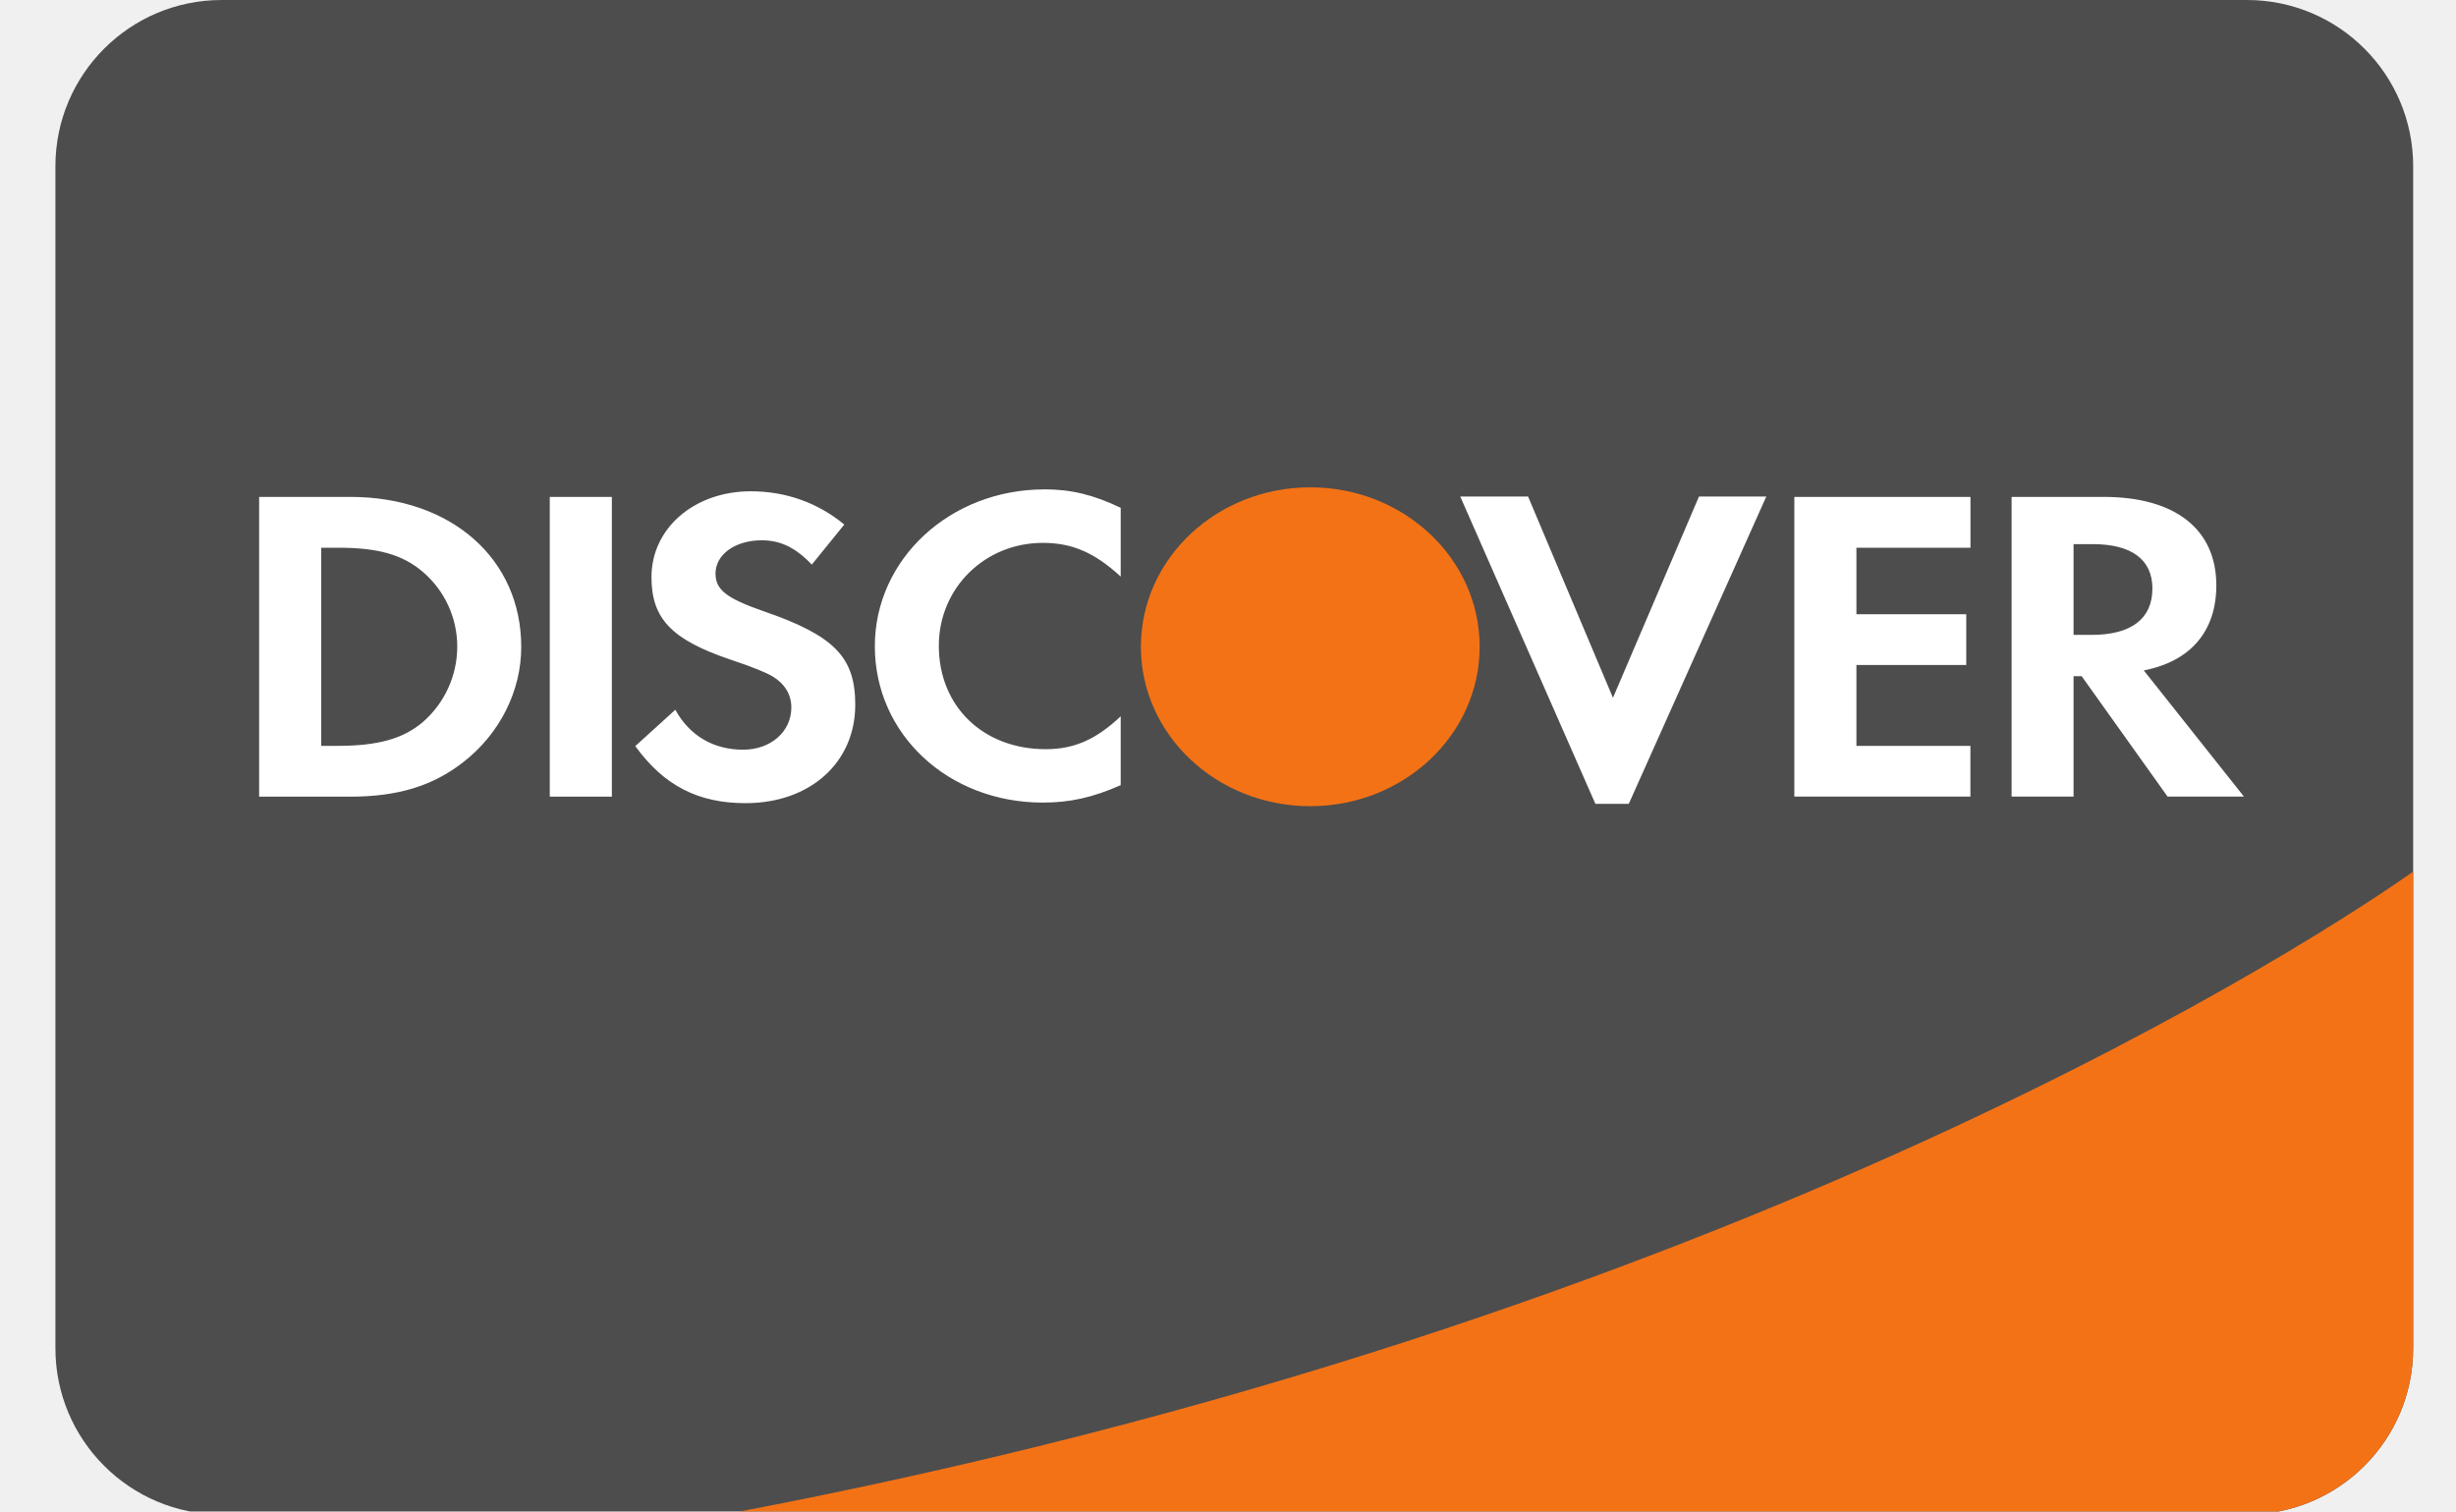
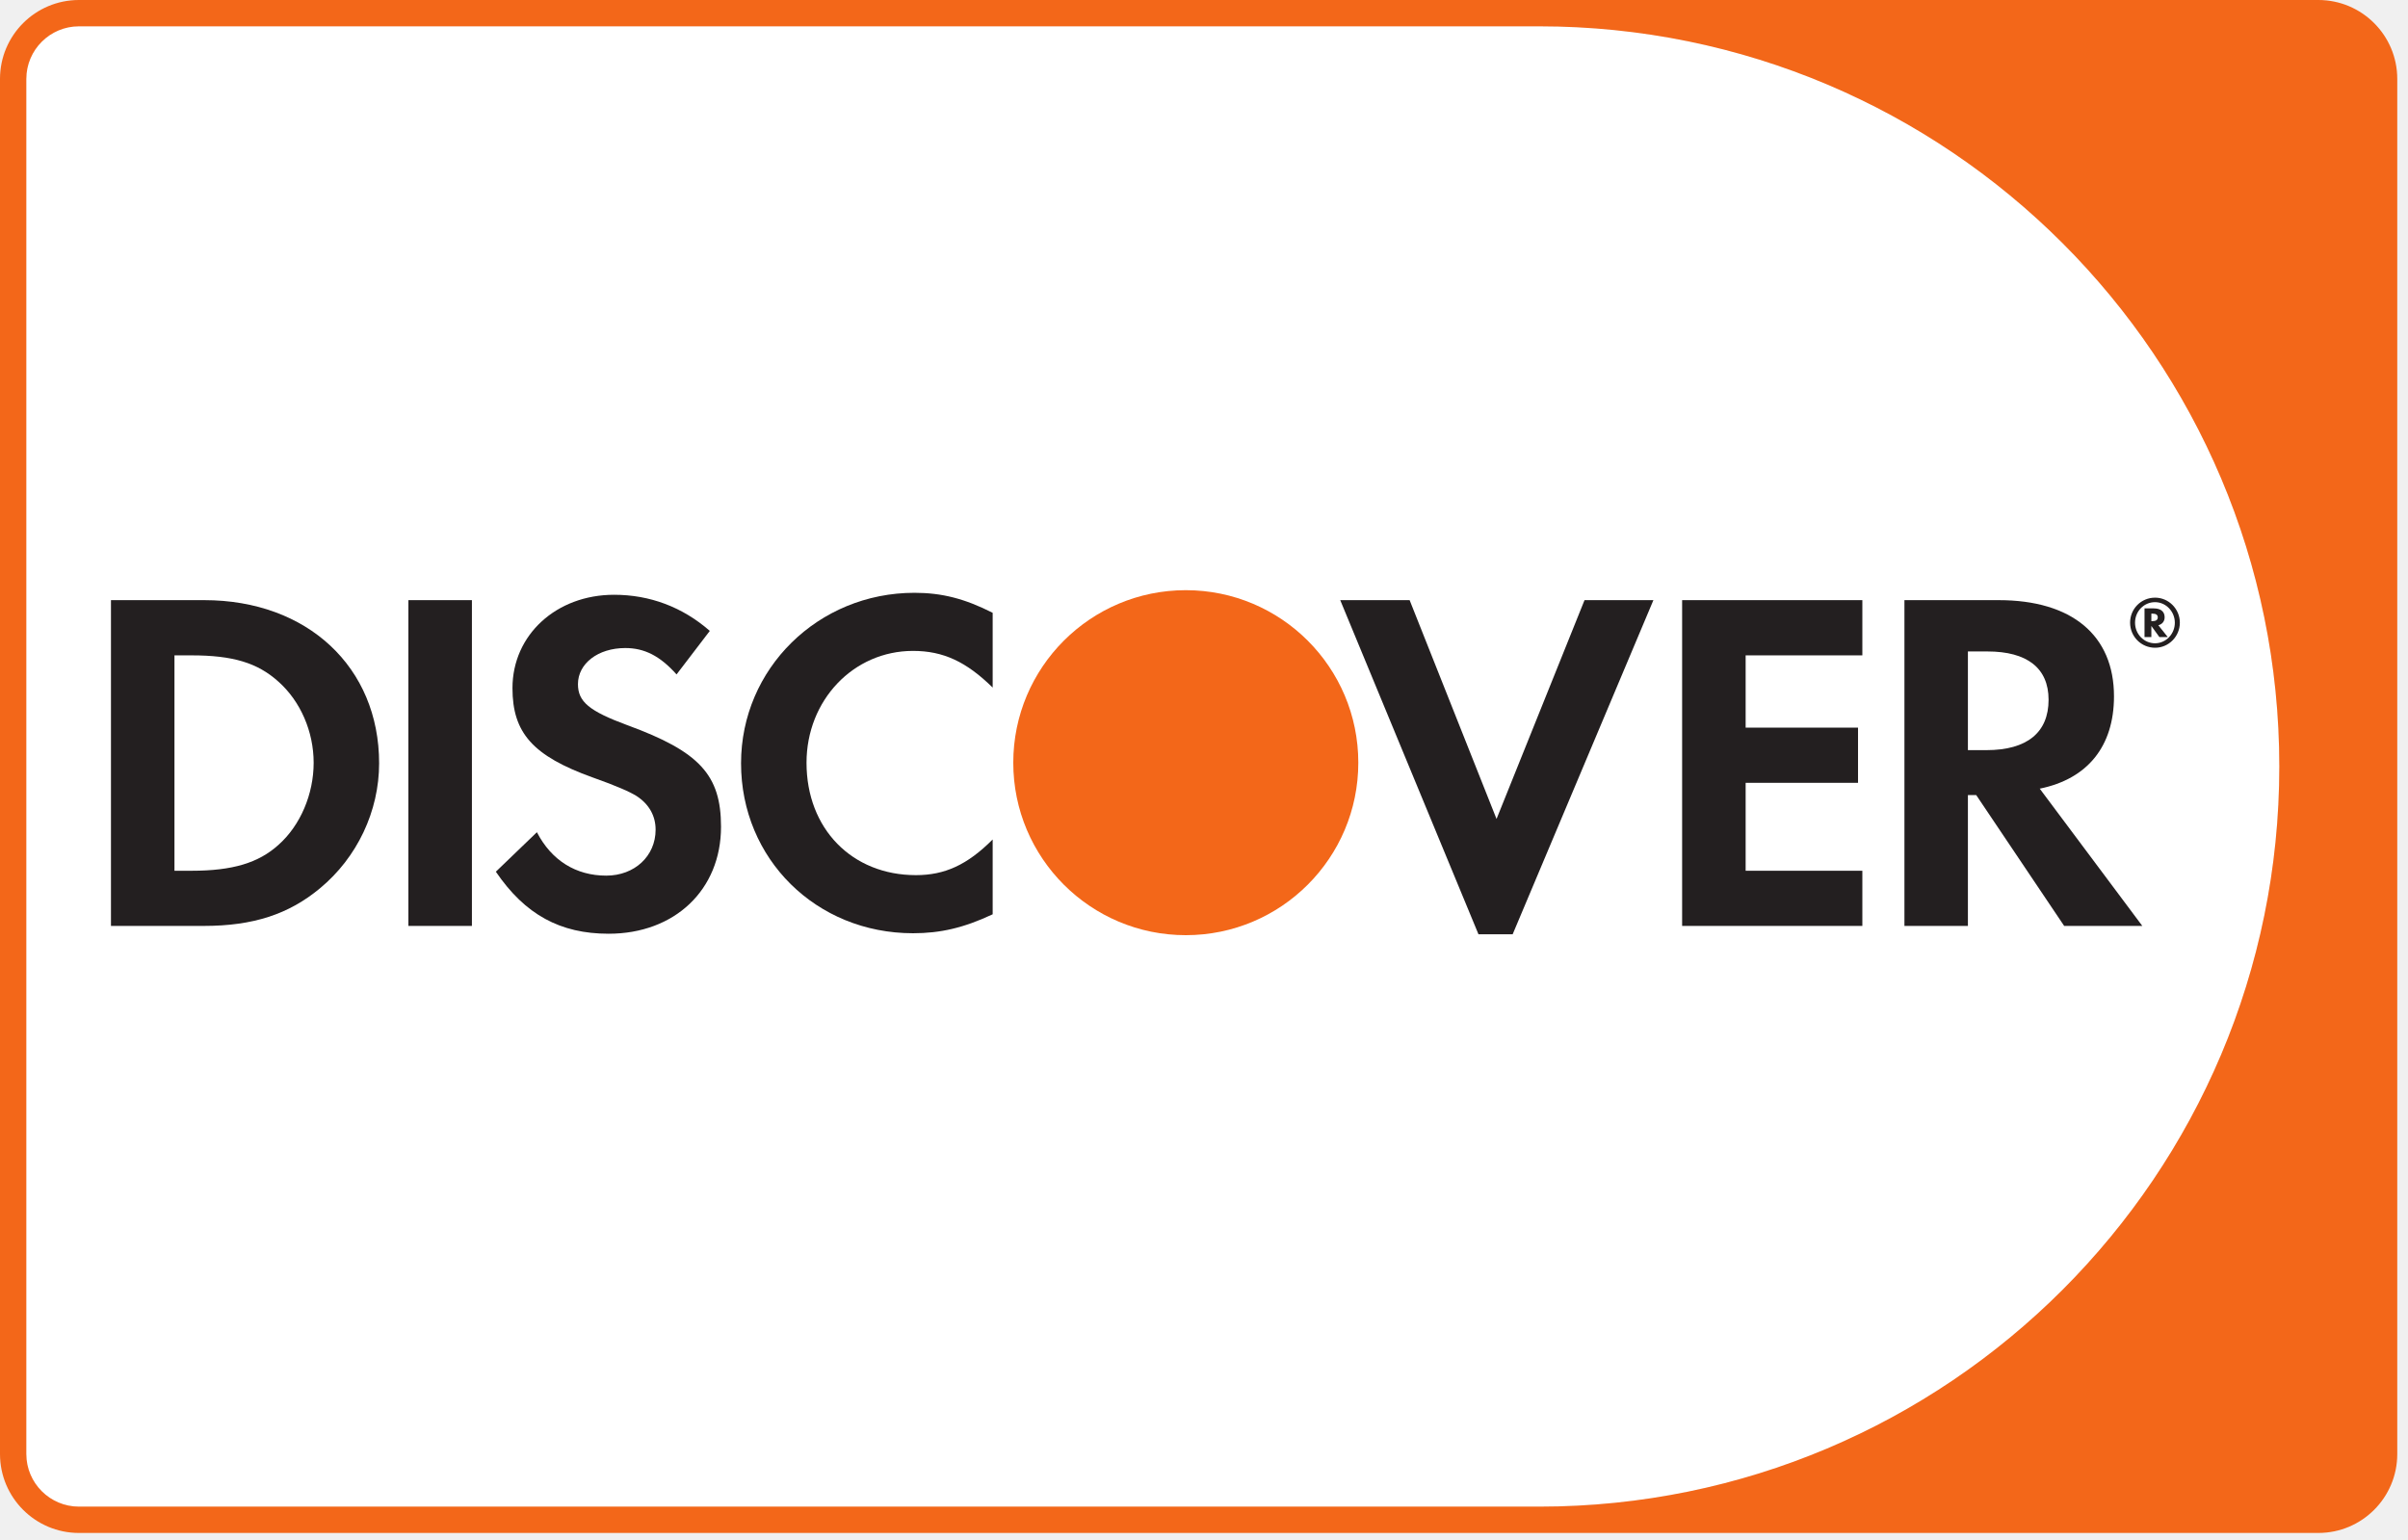
- <svg xmlns="http://www.w3.org/2000/svg" width="39" height="24" fill="none">
-   <g clip-path="url(#clip0)" fill-rule="evenodd" clip-rule="evenodd">
-     <path d="M3.52 0A2.64 2.64 0 00.88 2.64v18.768a2.64 2.64 0 002.64 2.64h32.16a2.64 2.64 0 002.64-2.64V2.64A2.64 2.64 0 0035.68 0H3.52z" fill="#4D4D4D" />
-     <path d="M16.583 7.77c.424 0 .78.086 1.213.293v1.092c-.41-.377-.766-.535-1.236-.535-.925 0-1.652.72-1.652 1.634 0 .964.705 1.642 1.698 1.642.447 0 .796-.15 1.19-.522v1.093c-.448.199-.812.277-1.236.277-1.502 0-2.668-1.084-2.668-2.483 0-1.384 1.197-2.49 2.691-2.49zm-4.661.031c.554 0 1.061.179 1.485.528l-.516.636c-.257-.271-.5-.386-.795-.386-.425 0-.734.228-.734.528 0 .257.173.393.765.599 1.121.386 1.454.728 1.454 1.484 0 .921-.719 1.563-1.743 1.563-.75 0-1.296-.278-1.75-.906l.636-.577c.227.413.606.634 1.076.634.44 0 .766-.286.766-.671 0-.2-.099-.371-.296-.492-.099-.058-.295-.143-.681-.271-.926-.314-1.244-.65-1.244-1.305 0-.78.682-1.364 1.577-1.364zm11.266.083h1.077l1.348 3.196 1.366-3.196h1.069l-2.184 4.88h-.53l-2.146-4.88zM4.116 7.89h1.447c1.599 0 2.714.979 2.714 2.383 0 .7-.341 1.377-.918 1.827-.485.379-1.038.55-1.804.55h-1.44V7.89zm4.614 0h.986v4.76H8.73V7.89zm19.763 0h2.797v.807h-1.811v1.056h1.744v.806h-1.744v1.284h1.81v.806h-2.796V7.891zm3.45 0h1.461c1.138 0 1.79.514 1.79 1.405 0 .729-.41 1.207-1.152 1.35l1.591 2.004H34.42l-1.364-1.912h-.129v1.912h-.984V7.891zm.984.75v1.441h.288c.63 0 .964-.257.964-.736 0-.463-.334-.705-.948-.705h-.304zm-27.826.057v3.146h.265c.637 0 1.039-.114 1.349-.378a1.59 1.59 0 00.546-1.199 1.56 1.56 0 00-.546-1.185c-.326-.277-.712-.384-1.35-.384h-.264z" fill="#fff" />
-     <path d="M20.806 7.738c1.485 0 2.69 1.132 2.69 2.53v.002c0 1.398-1.205 2.531-2.69 2.531-1.485 0-2.689-1.133-2.689-2.531v-.002c0-1.398 1.204-2.53 2.69-2.53zm17.513 6.103c-1.25.88-10.612 7.169-26.82 10.206h24.18a2.64 2.64 0 002.64-2.64V13.84z" fill="#F47216" />
-   </g>
-   <defs>
-     <clipPath id="clip0">
-       <path fill="#fff" d="M.88 0h37.44v24H.88z" />
-     </clipPath>
-   </defs>
+ <svg xmlns="http://www.w3.org/2000/svg" width="122" height="78" viewBox="0 0 122 78" fill="none">
+   <path d="M1.333 4V73.674C1.333 75.145 2.53 76.341 4 76.341H77.976C98.689 76.341 115.48 59.551 115.48 38.837C115.48 18.124 98.689 1.333 77.976 1.333H4C2.53 1.333 1.333 2.529 1.333 4Z" fill="white" />
+   <path d="M14.109 42.809C13.097 43.723 11.783 44.121 9.704 44.121H8.839V33.207H9.704C11.783 33.207 13.045 33.579 14.109 34.541C15.223 35.533 15.891 37.068 15.891 38.649C15.891 40.235 15.223 41.819 14.109 42.809ZM10.348 30.409H5.622V46.916H10.323C12.822 46.916 14.628 46.327 16.212 45.009C18.095 43.451 19.208 41.103 19.208 38.675C19.208 33.803 15.569 30.409 10.348 30.409Z" fill="#231F20" />
+   <path d="M20.691 46.916H23.909V30.409H20.691V46.916Z" fill="#231F20" />
+   <path d="M31.782 36.744C29.849 36.028 29.282 35.557 29.282 34.665C29.282 33.625 30.293 32.836 31.681 32.836C32.646 32.836 33.438 33.232 34.277 34.173L35.962 31.967C34.577 30.756 32.921 30.137 31.112 30.137C28.191 30.137 25.964 32.165 25.964 34.867C25.964 37.14 27.001 38.304 30.025 39.392C31.285 39.837 31.926 40.133 32.25 40.333C32.893 40.752 33.216 41.347 33.216 42.04C33.216 43.377 32.152 44.368 30.715 44.368C29.181 44.368 27.943 43.601 27.202 42.168L25.122 44.169C26.605 46.347 28.386 47.312 30.836 47.312C34.182 47.312 36.53 45.088 36.53 41.893C36.53 39.269 35.445 38.083 31.782 36.744Z" fill="#231F20" />
+   <path d="M37.545 38.675C37.545 43.525 41.355 47.287 46.257 47.287C47.643 47.287 48.829 47.015 50.293 46.327V42.536C49.006 43.824 47.866 44.343 46.406 44.343C43.164 44.343 40.862 41.992 40.862 38.649C40.862 35.481 43.237 32.981 46.257 32.981C47.792 32.981 48.956 33.529 50.293 34.839V31.051C48.88 30.333 47.718 30.037 46.333 30.037C41.456 30.037 37.545 33.875 37.545 38.675Z" fill="#231F20" />
+   <path d="M75.821 41.496L71.418 30.409H67.902L74.906 47.34H76.638L83.769 30.409H80.279L75.821 41.496Z" fill="#231F20" />
+   <path d="M85.224 46.916H94.355V44.121H88.442V39.665H94.136V36.869H88.442V33.207H94.355V30.409H85.224V46.916Z" fill="#231F20" />
+   <path d="M100.644 38.009H99.703V33.009H100.694C102.7 33.009 103.79 33.849 103.79 35.456C103.79 37.116 102.7 38.009 100.644 38.009ZM107.104 35.283C107.104 32.192 104.974 30.409 101.261 30.409H96.487V46.916H99.703V40.285H100.123L104.58 46.916H108.539L103.342 39.961C105.768 39.468 107.104 37.811 107.104 35.283Z" fill="#231F20" />
+   <path d="M109.057 31.473H108.997V31.093H109.06C109.232 31.093 109.322 31.155 109.322 31.28C109.322 31.409 109.231 31.473 109.057 31.473ZM109.67 31.276C109.67 30.985 109.469 30.827 109.118 30.827H108.651V32.281H108.997V31.717L109.405 32.281H109.83L109.351 31.681C109.555 31.627 109.67 31.477 109.67 31.276Z" fill="#231F20" />
+   <path d="M109.182 32.595C108.626 32.595 108.171 32.131 108.171 31.553C108.171 30.973 108.622 30.511 109.182 30.511C109.736 30.511 110.187 30.984 110.187 31.553C110.187 32.125 109.736 32.595 109.182 32.595ZM109.187 30.283C108.481 30.283 107.92 30.847 107.92 31.551C107.92 32.256 108.487 32.821 109.187 32.821C109.876 32.821 110.441 32.249 110.441 31.551C110.441 30.856 109.876 30.283 109.187 30.283Z" fill="#231F20" />
+   <path d="M68.818 38.645C68.818 43.472 64.906 47.385 60.078 47.385C55.251 47.385 51.337 43.472 51.337 38.645C51.337 33.817 55.251 29.904 60.078 29.904C64.906 29.904 68.818 33.817 68.818 38.645Z" fill="#F36719" />
+   <path d="M115.48 38.837C115.48 59.551 98.689 76.341 77.976 76.341H4C2.53 76.341 1.333 75.145 1.333 73.674V4C1.333 2.529 2.53 1.333 4 1.333H77.976C98.689 1.333 115.48 18.124 115.48 38.837ZM117.456 -9.65134e-07H4C1.791 -9.65134e-07 0 1.791 0 4V73.674C0 75.884 1.791 77.674 4 77.674H117.456C119.665 77.674 121.456 75.884 121.456 73.674V4C121.456 1.791 119.665 -9.65134e-07 117.456 -9.65134e-07Z" fill="#F36719" />
</svg>
